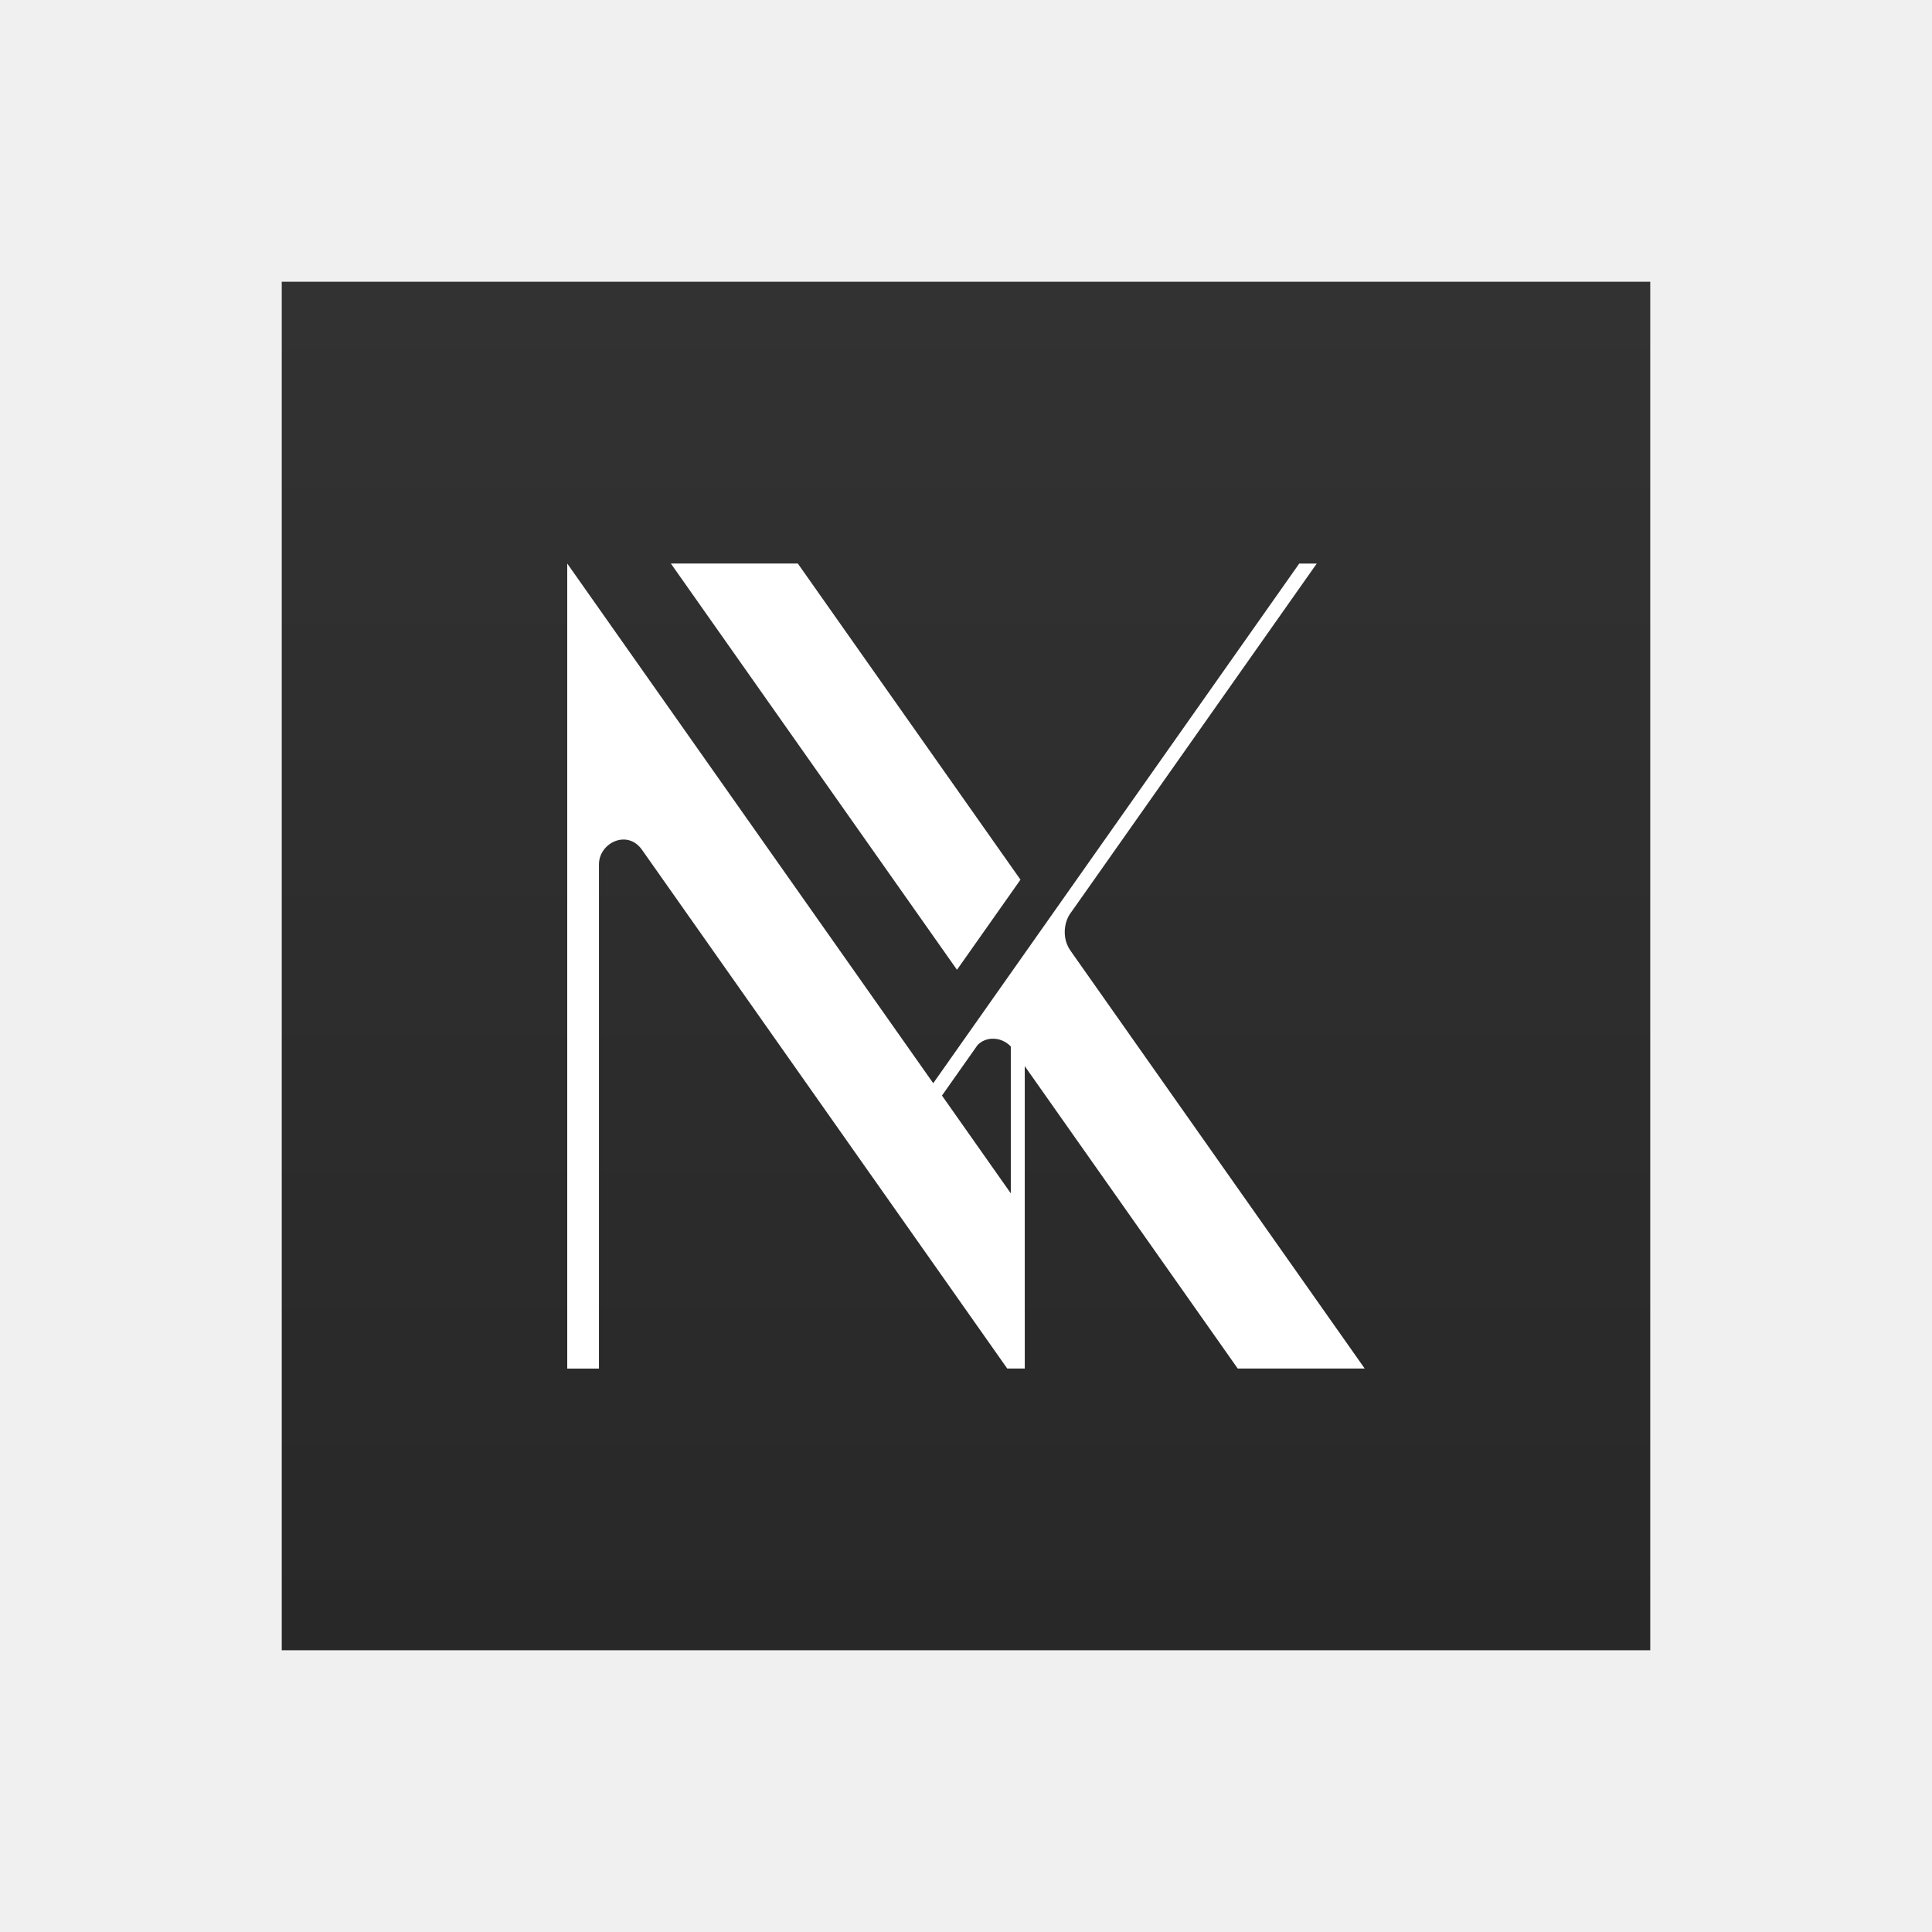
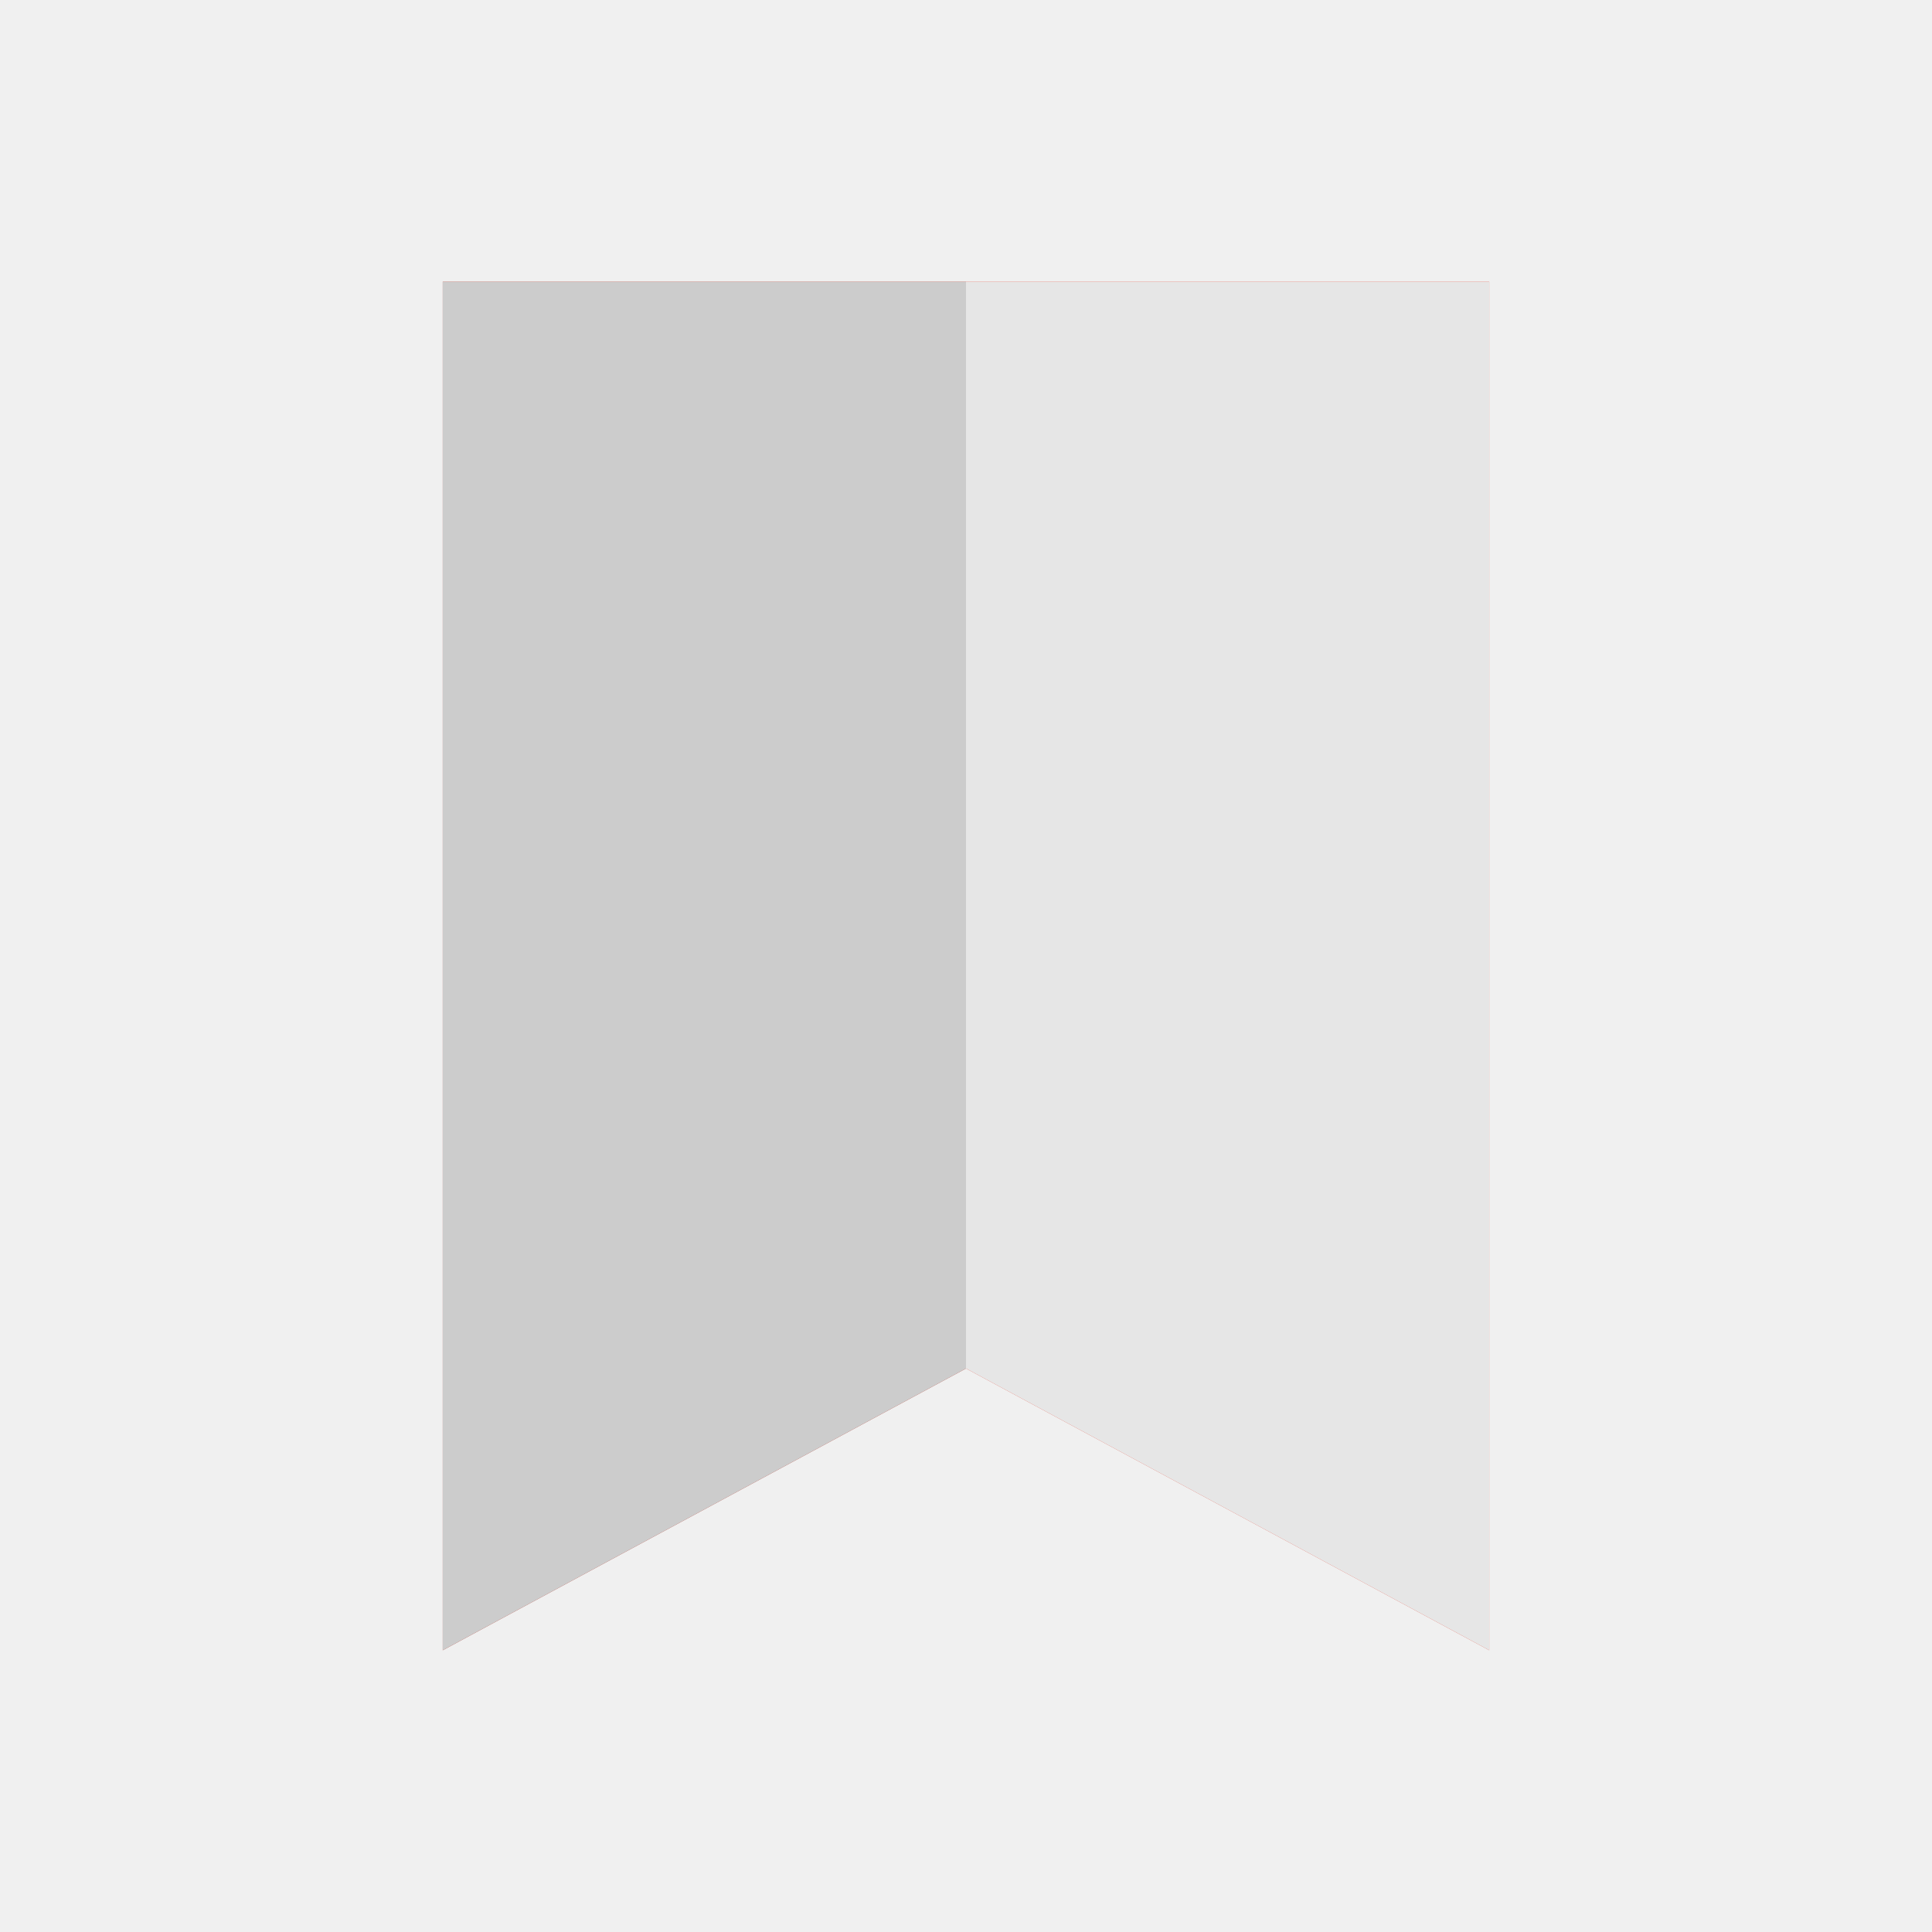
- <svg xmlns="http://www.w3.org/2000/svg" xmlns:xlink="http://www.w3.org/1999/xlink" width="48" height="48" id="svg2" version="1.1">
-   <defs id="defs4">
-     <linearGradient xlink:href="#linearGradient4470-6-6" id="linearGradient4341" x1="32" y1="60" x2="32" y2="4" gradientUnits="userSpaceOnUse" gradientTransform="matrix(0.607143,0,0,0.6071429,4.571429,4.571428)" />
-     <linearGradient id="linearGradient4470-6-6">
-       <stop id="stop4472-4-1" offset="0" style="stop-color:#282828;stop-opacity:1" />
-       <stop id="stop4474-0-9" offset="1" style="stop-color:#323232;stop-opacity:1" />
-     </linearGradient>
-   </defs>
-   <g id="layer1" transform="matrix(0.6,0,0,0.6,4.799999,-588.2174)">
-     <g id="layer1-7" transform="translate(-2.3162827e-8,1e-5)" style="opacity:0.5">
-       <rect style="display:inline;opacity:0.5;fill:#a02c2c;fill-opacity:1;stroke:none" id="rect4040" width="56" height="56" x="4" y="992.362" ry="12.718" />
-       <circle style="display:inline;opacity:0.5;fill:#ff0000;fill-opacity:1;stroke:none" id="path4042" cx="32" cy="1020.362" r="23" d="m 55,1020.362 a 23,23 0 0 1 -23,23 23,23 0 0 1 -23,-23 23,23 0 0 1 23,-23 23,23 0 0 1 23,23 z" />
-       <circle id="path4044" style="display:inline;opacity:0.5;fill:#ff6600;fill-opacity:1;stroke:none" cx="32" cy="1020.362" r="15" d="m 47,1020.362 a 15,15 0 0 1 -15,15 15,15 0 0 1 -15,-15 15,15 0 0 1 15,-15 15,15 0 0 1 15,15 z" />
-     </g>
+ <svg xmlns="http://www.w3.org/2000/svg" width="48" height="48" id="svg3022" version="1.1">
+   <defs id="defs3024" />
+   <g id="layer1" transform="translate(0,-1004.362)">
+     <path style="fill:none;fill-opacity:1;fill-rule:evenodd;stroke:none" id="path3265" d="m 27.5,1048.862 c 0,1.933 -1.568,3.5 -3.502,3.5 -1.934,0 -3.502,-1.567 -3.502,-3.5 0,-1.933 1.568,-3.5 3.502,-3.5 1.934,0 3.502,1.567 3.502,3.5 z" />
+     <path d="m 27.5,1007.862 c 0,1.933 -1.568,3.5 -3.502,3.5 -1.934,0 -3.502,-1.567 -3.502,-3.5 0,-1.933 1.568,-3.5 3.502,-3.5 1.934,0 3.502,1.567 3.502,3.5 z" id="path3267" style="fill:none;fill-opacity:1;fill-rule:evenodd;stroke:none" />
+     <path style="fill:none;fill-opacity:1;fill-rule:evenodd;stroke:none" id="path3269" d="m 11,1028.362 c 0,3.038 -2.464,5.5 -5.504,5.5 -3.04,0 -5.504,-2.463 -5.504,-5.5 0,-3.038 2.464,-5.5 5.504,-5.5 3.04,0 5.504,2.462 5.504,5.5 z" />
+     <path d="m 48,1028.362 c 0,3.038 -2.464,5.5 -5.504,5.5 -3.04,0 -5.504,-2.463 -5.504,-5.5 0,-3.038 2.464,-5.5 5.504,-5.5 3.04,0 5.504,2.462 5.504,5.5 z" id="path3271" style="fill:none;fill-opacity:1;fill-rule:evenodd;stroke:none" />
+     <path style="fill:#e74c3c;fill-opacity:1;stroke:none" d="M 24 7 L 24 34 L 37 41 L 37 7 L 24 7 z " id="path3291" transform="translate(0,1004.362)" />
+     <path style="fill:#c0392b;fill-opacity:1;stroke:none" d="M 11 7 L 11 41 L 24 34 L 24 7 L 11 7 z " id="rect3283" transform="translate(0,1004.362)" />
+     <path d="m 27.5,1048.862 c 0,1.933 -1.568,3.5 -3.502,3.5 -1.934,0 -3.502,-1.567 -3.502,-3.5 0,-1.933 1.568,-3.5 3.502,-3.5 1.934,0 3.502,1.567 3.502,3.5 z" id="path3293" style="fill:none;fill-opacity:1;fill-rule:evenodd;stroke:none" />
+     <path style="fill:none;fill-opacity:1;fill-rule:evenodd;stroke:none" id="path3295" d="m 27.5,1007.862 c 0,1.933 -1.568,3.5 -3.502,3.5 -1.934,0 -3.502,-1.567 -3.502,-3.5 0,-1.933 1.568,-3.5 3.502,-3.5 1.934,0 3.502,1.567 3.502,3.5 z" />
+     <path d="m 11,1028.362 c 0,3.038 -2.464,5.5 -5.504,5.5 -3.04,0 -5.504,-2.463 -5.504,-5.5 0,-3.038 2.464,-5.5 5.504,-5.5 3.04,0 5.504,2.462 5.504,5.5 z" id="path3297" style="fill:none;fill-opacity:1;fill-rule:evenodd;stroke:none" />
+     <path style="fill:none;fill-opacity:1;fill-rule:evenodd;stroke:none" id="path3299" d="m 48,1028.362 c 0,3.038 -2.464,5.5 -5.504,5.5 -3.04,0 -5.504,-2.463 -5.504,-5.5 0,-3.038 2.464,-5.5 5.504,-5.5 3.04,0 5.504,2.462 5.504,5.5 z" />
+     <path transform="translate(0,1004.362)" id="path3333" d="M 24 7 L 24 34 L 37 41 L 37 7 L 24 7 z " style="fill:#e6e6e6;fill-opacity:1;stroke:none" />
+     <path transform="translate(0,1004.362)" id="path3335" d="M 11 7 L 11 41 L 24 34 L 24 7 L 11 7 z " style="fill:#cccccc;fill-opacity:1;stroke:none" />
  </g>
-   <rect style="opacity:1;fill:url(#linearGradient4341);fill-opacity:1;stroke:none;stroke-width:2.8;stroke-miterlimit:4;stroke-dasharray:none;stroke-opacity:0.55" id="rect4227" width="34" height="34" x="7" y="7" ry="0" />
-   <path id="rect4454" d="m 14.093,14 8.7e-4,0.002 9.092,12.91 9.093,-12.91 0.435,0 -5.994,8.511 c -0.015,0.021 -0.028,0.04 -0.043,0.06 l -0.093,0.131 c -0.157,0.234 -0.194,0.624 0.01,0.912 l 0.16,0.228 6.89,9.785 0.262,0.372 -0.262,0 -2.457,0 -0.436,0 -5.291,-7.513 0,3.656 0,3.857 -0.435,0 -3.198,-4.542 -0.218,-0.309 -5.657,-8.035 c -0.368,-0.523 -1.076,-0.17 -1.071,0.365 l 0,12.522 -0.788,0 0,-15.527 0,-0.619 0,-0.996 0,-2.242 0,-0.615 z m 2.575,0 0.435,0 2.721,0 0,0.004 5.529,7.851 -0.217,0.309 -1.142,1.621 -0.218,0.309 -7.109,-10.094 z m 7.97,11.807 c -0.128,0.007 -0.252,0.057 -0.35,0.156 l -0.885,1.256 1.71,2.429 0,-3.648 c -0.124,-0.133 -0.303,-0.203 -0.476,-0.193 z" style="display:inline;fill:#ffffff;fill-opacity:1;stroke:none" />
</svg>
